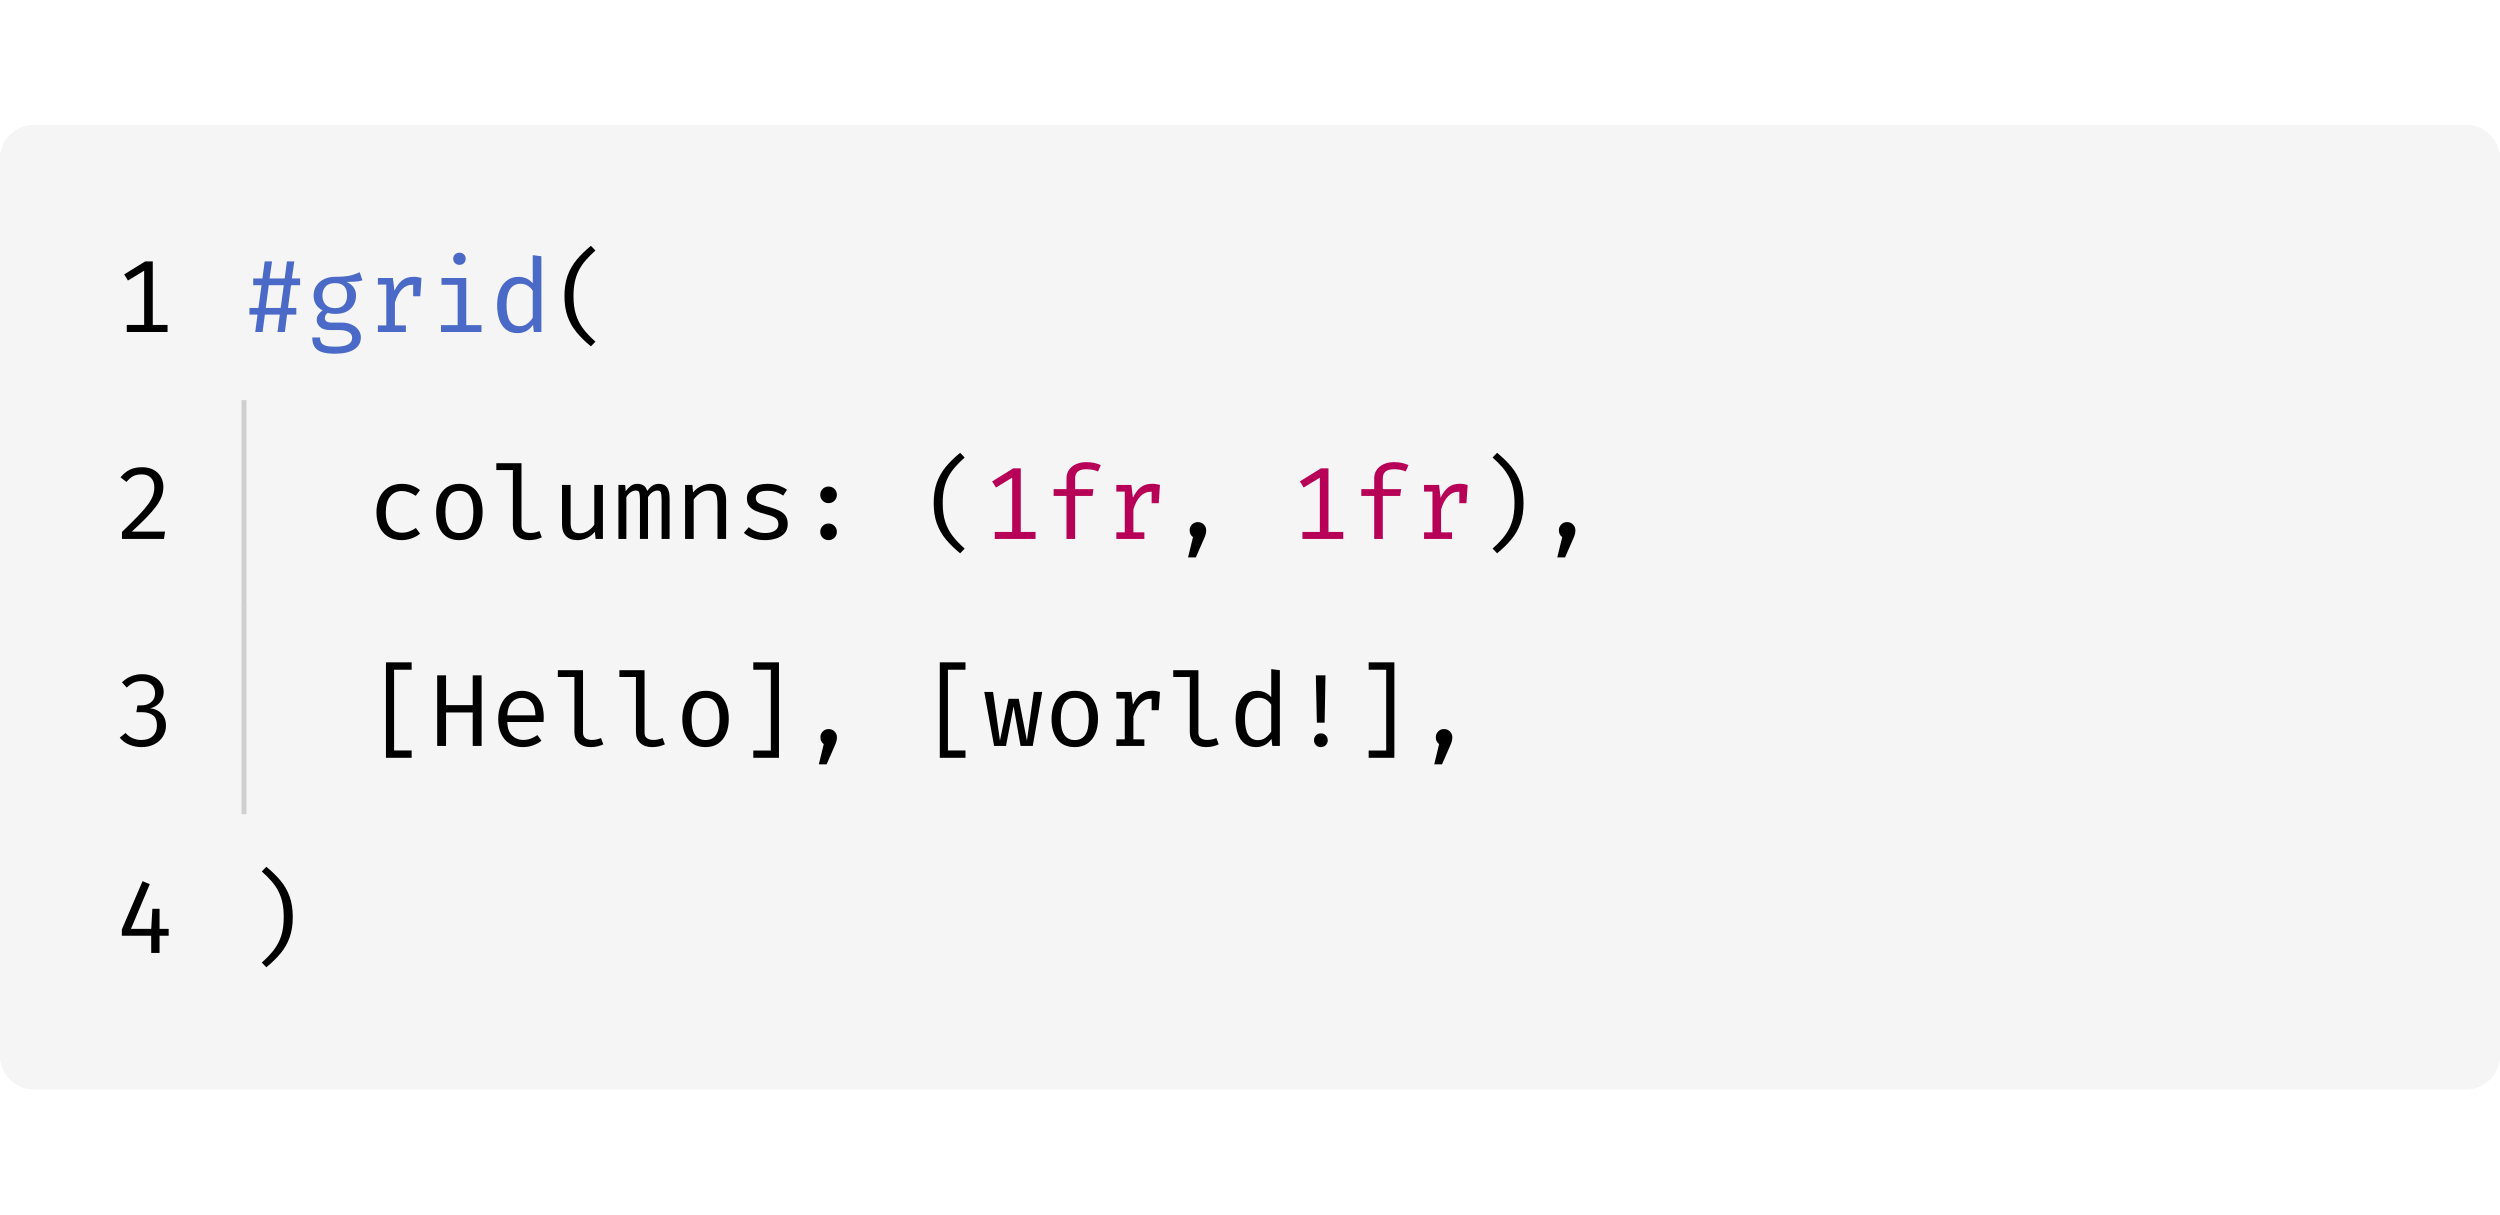
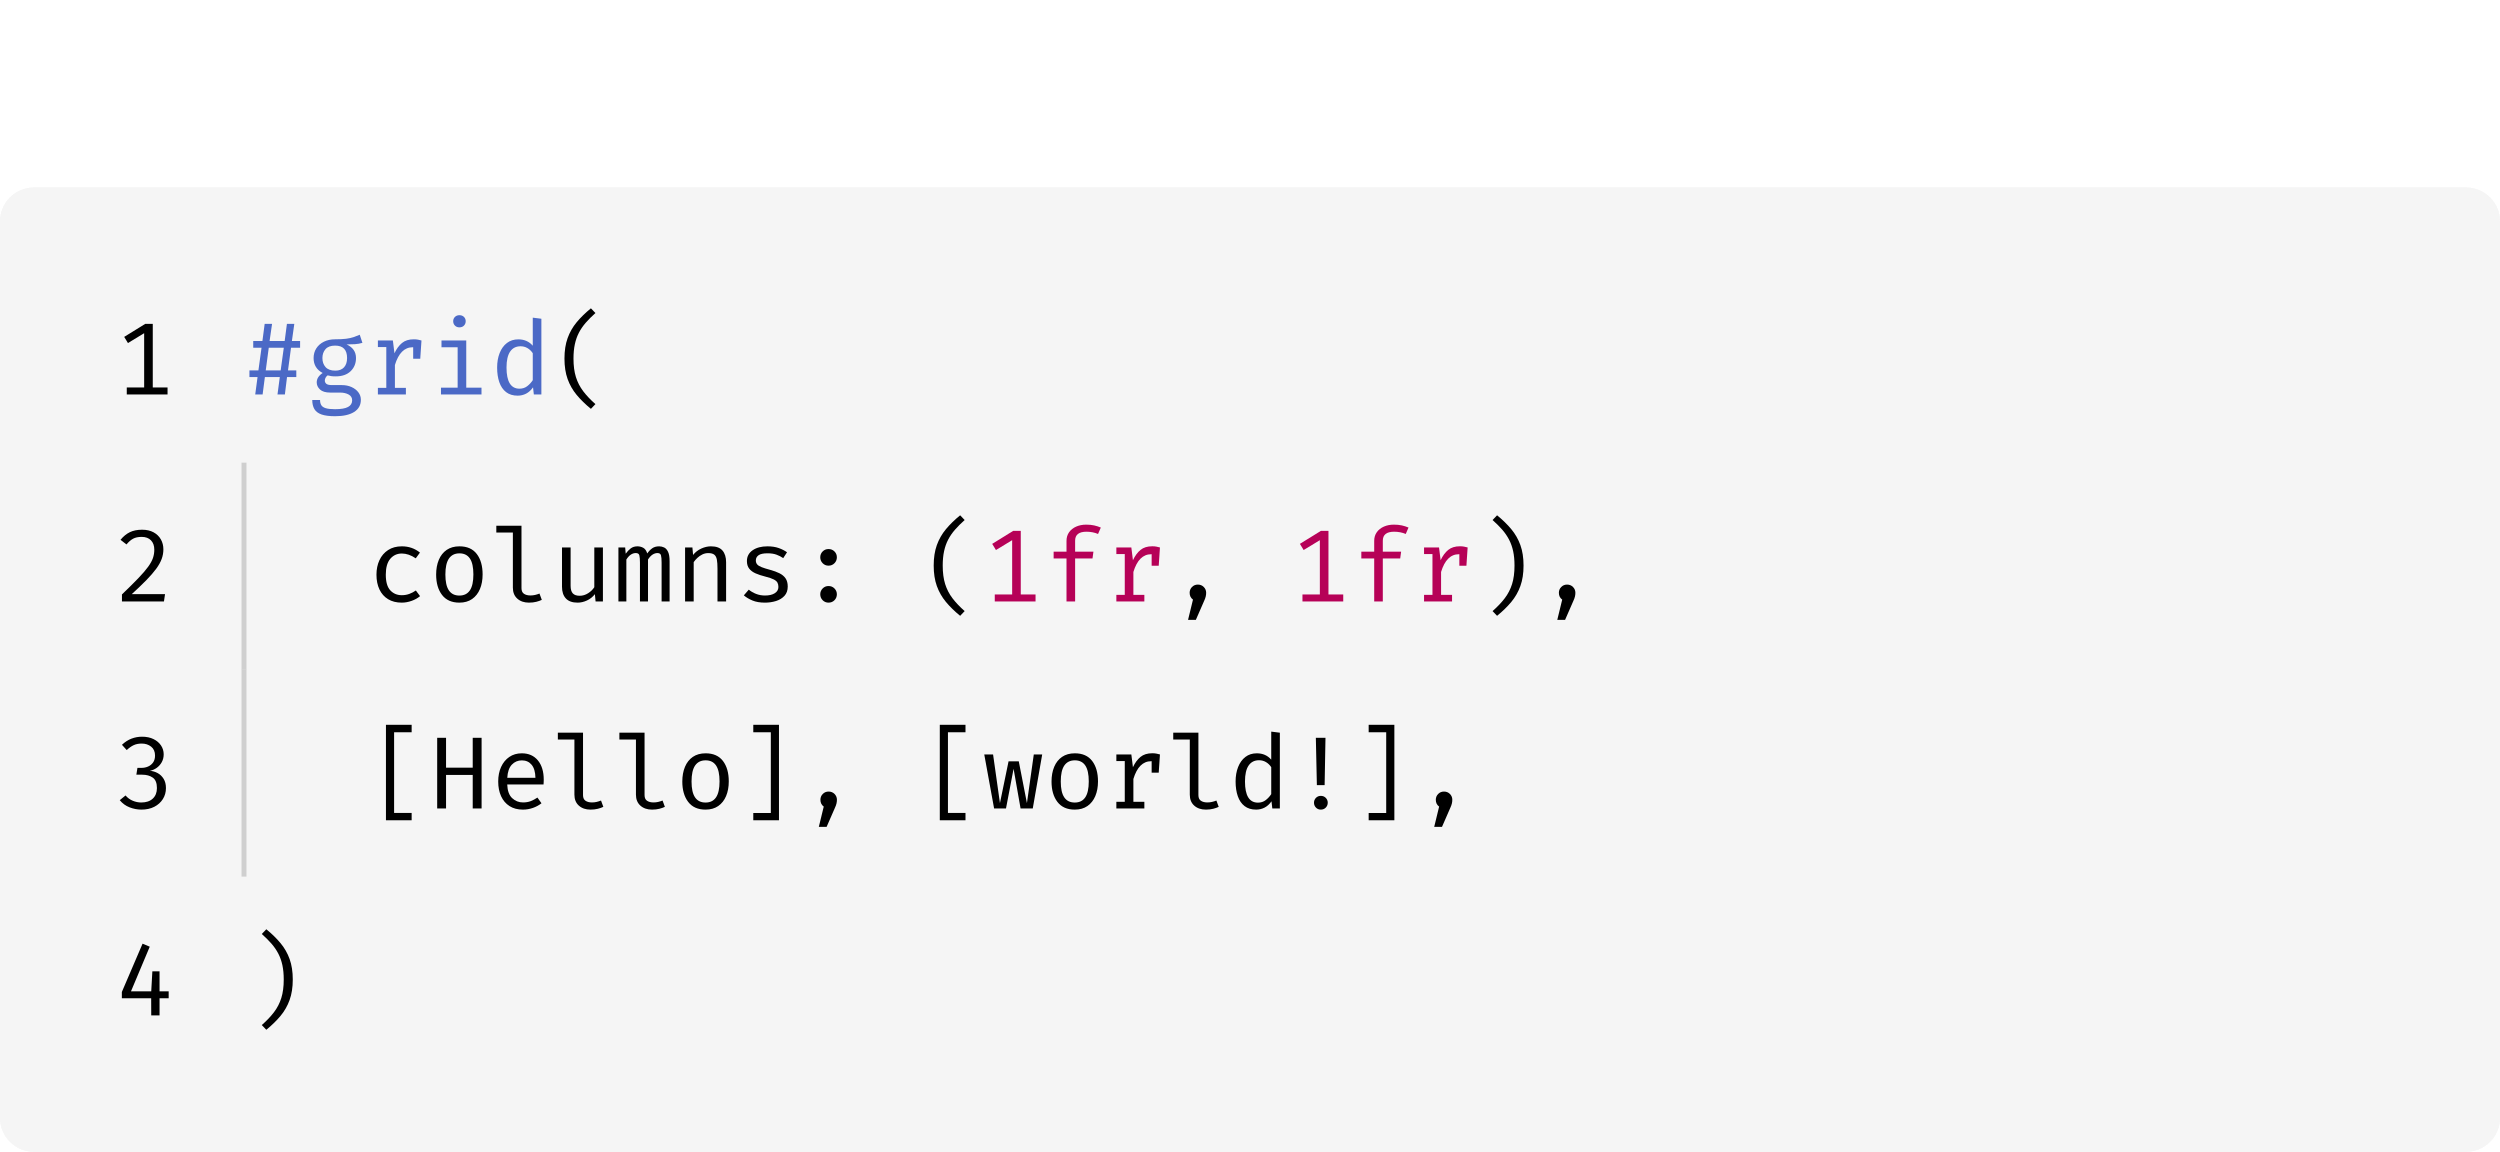
- <svg xmlns="http://www.w3.org/2000/svg" xmlns:xlink="http://www.w3.org/1999/xlink" class="typst-doc" viewBox="0 0 220 106.857" width="220pt" height="106.857pt">
+ <svg xmlns="http://www.w3.org/2000/svg" xmlns:xlink="http://www.w3.org/1999/xlink" class="typst-doc" viewBox="0 0 220 101.357" width="220pt" height="101.357pt">
  <g>
    <g transform="translate(0 0)">
      <g class="typst-group">
        <g>
-           <g transform="translate(0 11)">
+           <g transform="translate(0 16.5)">
            <path class="typst-shape" fill="#f5f5f5" fill-rule="nonzero" d="M 0 2.992 C 0 1.34 1.34 0 2.992 0 L 217.008 0 C 218.66 0 220 1.34 220 2.992 L 220 81.865 C 220 83.517 218.66 84.857 217.008 84.857 L 2.992 84.857 C 1.34 84.857 0 83.517 0 81.865 Z " />
          </g>
-           <g transform="translate(0 11)">
-             <g class="typst-group" clip-path="url(#c91AF17E81B593875188E08A74E94A56C)">
+           <g transform="translate(0 16.5)">
+             <g class="typst-group" clip-path="url(#c2FD7A5E117439046DC8A0EF84096E814)">
              <g>
                <g transform="translate(0 0)">
                  <g class="typst-group">
                    <g>
                      <g transform="translate(-0 -0)">
                        <path class="typst-shape" fill="#f5f5f5" fill-rule="nonzero" d="M 0 2.992 C 0 1.34 1.34 0 2.992 0 L 217.008 0 C 218.66 0 220 1.34 220 2.992 L 220 6 L 0 6 Z " />
                      </g>
                    </g>
                  </g>
                </g>
                <g transform="translate(0 6)">
                  <g class="typst-group">
                    <g>
                      <g transform="translate(0 0)">
                        <path class="typst-shape" fill="#f5f5f5" fill-rule="nonzero" d="M 0 0 L 0 18.214 L 18.48 18.214 L 18.48 0 Z " />
                      </g>
                      <g transform="translate(0 18.21415)">
                        <path class="typst-shape" fill="#f5f5f5" fill-rule="nonzero" d="M 0 0 L 0 18.214 L 18.48 18.214 L 18.48 0 Z " />
                      </g>
                      <g transform="translate(0 36.42831)">
                        <path class="typst-shape" fill="#f5f5f5" fill-rule="nonzero" d="M 0 0 L 0 18.214 L 18.48 18.214 L 18.48 0 Z " />
                      </g>
                      <g transform="translate(0 54.64246)">
                        <path class="typst-shape" fill="#f5f5f5" fill-rule="nonzero" d="M 0 0 L 0 18.214 L 18.48 18.214 L 18.48 0 Z " />
                      </g>
                      <g transform="translate(0 0)">
                        <g class="typst-group">
                          <g>
                            <g transform="translate(10.07262 6)">
                              <g class="typst-group">
                                <g>
                                  <g transform="translate(0 6.214154)">
                                    <g class="typst-text" transform="scale(1, -1)">
-                                       <use xlink:href="#g85554D9D885E7B5C39559E622FAC9136" x="0" fill="#000000" fill-rule="nonzero" />
+                                       <use xlink:href="#gBE08320288B143D97CE59ADE2C09ECB9" x="0" fill="#000000" fill-rule="nonzero" />
                                    </g>
                                  </g>
                                </g>
                              </g>
                            </g>
                          </g>
                        </g>
                      </g>
                      <g transform="translate(0 18.21415)">
                        <g class="typst-group">
                          <g>
                            <g transform="translate(10.07262 6)">
                              <g class="typst-group">
                                <g>
                                  <g transform="translate(0 6.214154)">
                                    <g class="typst-text" transform="scale(1, -1)">
-                                       <use xlink:href="#gDF3AAAE2A87F314100E065DC55E7A52C" x="0" fill="#000000" fill-rule="nonzero" />
+                                       <use xlink:href="#gFCAEDE70F87812F204D18D9FF16B8B12" x="0" fill="#000000" fill-rule="nonzero" />
                                    </g>
                                  </g>
                                </g>
                              </g>
                            </g>
                          </g>
                        </g>
                      </g>
                      <g transform="translate(0 36.42831)">
                        <g class="typst-group">
                          <g>
                            <g transform="translate(10.07262 6)">
                              <g class="typst-group">
                                <g>
                                  <g transform="translate(0 6.214154)">
                                    <g class="typst-text" transform="scale(1, -1)">
-                                       <use xlink:href="#gF9D9F84F4F58D2DA845A7A64C410E571" x="0" fill="#000000" fill-rule="nonzero" />
+                                       <use xlink:href="#g37231FCD263AA712A47BCDEE7E77A8F1" x="0" fill="#000000" fill-rule="nonzero" />
                                    </g>
                                  </g>
                                </g>
                              </g>
                            </g>
                          </g>
                        </g>
                      </g>
                      <g transform="translate(0 54.64246)">
                        <g class="typst-group">
                          <g>
                            <g transform="translate(10.07262 6)">
                              <g class="typst-group">
                                <g>
                                  <g transform="translate(0 6.214154)">
                                    <g class="typst-text" transform="scale(1, -1)">
-                                       <use xlink:href="#g31521F4DF0B7C4B7E341BDF386DAEEFE" x="0" fill="#000000" fill-rule="nonzero" />
+                                       <use xlink:href="#g82263C2615C209A3A5DD80AD6A8DB5DC" x="0" fill="#000000" fill-rule="nonzero" />
                                    </g>
                                  </g>
                                </g>
                              </g>
                            </g>
                          </g>
                        </g>
                      </g>
                      <g transform="translate(18.48 0)">
                        <g class="typst-group">
                          <g>
                            <g transform="translate(0 0)">
                              <path class="typst-shape" fill="#f5f5f5" fill-rule="nonzero" d="M 0 0 L 0 18.214 L 201.52 18.214 L 201.52 0 Z " />
                            </g>
                            <g transform="translate(0 18.21415)">
                              <path class="typst-shape" fill="#f5f5f5" fill-rule="nonzero" d="M 0 0 L 0 18.214 L 201.52 18.214 L 201.52 0 Z " />
                            </g>
                            <g transform="translate(0 36.42831)">
                              <path class="typst-shape" fill="#f5f5f5" fill-rule="nonzero" d="M 0 0 L 0 18.214 L 201.52 18.214 L 201.52 0 Z " />
                            </g>
                            <g transform="translate(0 54.64246)">
                              <path class="typst-shape" fill="#f5f5f5" fill-rule="nonzero" d="M 0 0 L 0 18.214 L 201.52 18.214 L 201.52 0 Z " />
                            </g>
                            <g transform="translate(0 0)">
                              <g class="typst-group">
                                <g>
                                  <g transform="translate(2.992 12.21415)">
                                    <g class="typst-text" transform="scale(1, -1)">
-                                       <use xlink:href="#gCC51153AD81945D8CE33F86744B0BE21" x="0" fill="#4b69c6" fill-rule="nonzero" />
+                                       <use xlink:href="#g4E036DB7B30F2DD6667739E3F93AD3FD" x="0" fill="#4b69c6" fill-rule="nonzero" />
                                    </g>
                                  </g>
                                  <g transform="translate(8.407385 12.21415)">
                                    <g class="typst-text" transform="scale(1, -1)">
-                                       <use xlink:href="#g7AD357B310FA852474A58044C32333E3" x="0" fill="#4b69c6" fill-rule="nonzero" />
-                                       <use xlink:href="#g3DE7D251CB60CB168242BE2EFA146EEC" x="5.415" fill="#4b69c6" fill-rule="nonzero" />
-                                       <use xlink:href="#g9EE3922430D0B8FD05409F5142152AF3" x="10.831" fill="#4b69c6" fill-rule="nonzero" />
-                                       <use xlink:href="#gC6D7028D6F6CEFC07E565F04AE1E6BEE" x="16.246" fill="#4b69c6" fill-rule="nonzero" />
+                                       <use xlink:href="#g260D0F672A5F88EDF4B653B471202F42" x="0" fill="#4b69c6" fill-rule="nonzero" />
+                                       <use xlink:href="#gEAC8094F04A49AC902C4C1ADA180814B" x="5.415" fill="#4b69c6" fill-rule="nonzero" />
+                                       <use xlink:href="#gA2EC9F5229F375DA0B74924700098C5C" x="10.831" fill="#4b69c6" fill-rule="nonzero" />
+                                       <use xlink:href="#gDDEE5320D4A67FCE624F4213D9463944" x="16.246" fill="#4b69c6" fill-rule="nonzero" />
                                    </g>
                                  </g>
                                  <g transform="translate(30.06892 12.21415)">
                                    <g class="typst-text" transform="scale(1, -1)">
-                                       <use xlink:href="#gF9E9B9AC94DE38A0CCFD07941D0D377C" x="0" fill="#000000" fill-rule="nonzero" />
+                                       <use xlink:href="#g6BB32B1E1B5E1EEC807DF7C3C31977EA" x="0" fill="#000000" fill-rule="nonzero" />
                                    </g>
                                  </g>
                                </g>
                              </g>
                            </g>
                            <g transform="translate(0 18.21415)">
                              <g class="typst-group">
                                <g>
                                  <g transform="translate(2.992 6)">
                                    <g class="typst-group">
                                      <g>
                                        <g transform="translate(0 -6)">
                                          <path class="typst-shape" fill="none" stroke="#aaaaaa80" stroke-width="0.44" stroke-linecap="butt" stroke-linejoin="miter" stroke-miterlimit="4" d="M 0 0 L 0 18.214 " />
                                        </g>
                                        <g transform="translate(0 6.214154)">
                                          <g class="typst-text" transform="scale(1, -1)" />
                                        </g>
                                      </g>
                                    </g>
                                  </g>
                                  <g transform="translate(8.407385 12.21415)">
                                    <g class="typst-text" transform="scale(1, -1)" />
                                  </g>
                                  <g transform="translate(2.992 6)">
                                    <g class="typst-group">
                                      <g>
                                        <g transform="translate(0 6.214154)">
                                          <g class="typst-text" transform="scale(1, -1)" />
                                        </g>
                                        <g transform="translate(10.83077 6.214154)">
                                          <g class="typst-text" transform="scale(1, -1)">
-                                             <use xlink:href="#g2787F74FD399A098041928F858E743ED" x="0" fill="#000000" fill-rule="nonzero" />
-                                             <use xlink:href="#g8D2C63DF84297D9B5A1DA8DB59137EE7" x="5.415" fill="#000000" fill-rule="nonzero" />
-                                             <use xlink:href="#g692254980FC93A9D93C696C93FB5D682" x="10.831" fill="#000000" fill-rule="nonzero" />
-                                             <use xlink:href="#g189B3479BA4A4A935C42BDCE570BF080" x="16.246" fill="#000000" fill-rule="nonzero" />
-                                             <use xlink:href="#gD3C7C51DC3812411D7C9AEDCCA3AE37D" x="21.662" fill="#000000" fill-rule="nonzero" />
-                                             <use xlink:href="#g45EE6D8FE4AD0AA13669CEFD3806F4A7" x="27.077" fill="#000000" fill-rule="nonzero" />
-                                             <use xlink:href="#g445FD5EB4EB3F5E7FA3A229001C77469" x="32.492" fill="#000000" fill-rule="nonzero" />
+                                             <use xlink:href="#g1C0CEB015E578912BBA095451836430" x="0" fill="#000000" fill-rule="nonzero" />
+                                             <use xlink:href="#gC5932A6DF83311042E2EE1326C3FB1B" x="5.415" fill="#000000" fill-rule="nonzero" />
+                                             <use xlink:href="#g3379CD653B00854DFBBEFB112EBE318F" x="10.831" fill="#000000" fill-rule="nonzero" />
+                                             <use xlink:href="#g649E0519AE0D108339E22202F03E6FD8" x="16.246" fill="#000000" fill-rule="nonzero" />
+                                             <use xlink:href="#gBC4979C12C099F59F989E88A5693C9E4" x="21.662" fill="#000000" fill-rule="nonzero" />
+                                             <use xlink:href="#gCFD3575C94D74AAE502AFEE9202EFB6D" x="27.077" fill="#000000" fill-rule="nonzero" />
+                                             <use xlink:href="#gCBEE9BDB4369619CC49662F88C7AB6EE" x="32.492" fill="#000000" fill-rule="nonzero" />
                                          </g>
                                        </g>
                                        <g transform="translate(48.73846 6.214154)">
                                          <g class="typst-text" transform="scale(1, -1)">
-                                             <use xlink:href="#g3CE4118AB6D39D47474B2B9FFC67B607" x="0" fill="#000000" fill-rule="nonzero" />
+                                             <use xlink:href="#g47A3B23ACCC973462996701AFBA1BAD4" x="0" fill="#000000" fill-rule="nonzero" />
                                          </g>
                                        </g>
                                        <g transform="translate(54.15385 6.214154)">
                                          <g class="typst-text" transform="scale(1, -1)" />
                                        </g>
                                        <g transform="translate(59.56923 6.214154)">
                                          <g class="typst-text" transform="scale(1, -1)">
-                                             <use xlink:href="#gF9E9B9AC94DE38A0CCFD07941D0D377C" x="0" fill="#000000" fill-rule="nonzero" />
+                                             <use xlink:href="#g6BB32B1E1B5E1EEC807DF7C3C31977EA" x="0" fill="#000000" fill-rule="nonzero" />
                                          </g>
                                        </g>
                                        <g transform="translate(64.98462 6.214154)">
                                          <g class="typst-text" transform="scale(1, -1)">
-                                             <use xlink:href="#g85554D9D885E7B5C39559E622FAC9136" x="0" fill="#b60157" fill-rule="nonzero" />
-                                             <use xlink:href="#g54D67B5C1FD69AA8A98705BD87A4D163" x="5.415" fill="#b60157" fill-rule="nonzero" />
-                                             <use xlink:href="#g3DE7D251CB60CB168242BE2EFA146EEC" x="10.831" fill="#b60157" fill-rule="nonzero" />
+                                             <use xlink:href="#gBE08320288B143D97CE59ADE2C09ECB9" x="0" fill="#b60157" fill-rule="nonzero" />
+                                             <use xlink:href="#g9B1F08A96B1C0153BB31542A2412C850" x="5.415" fill="#b60157" fill-rule="nonzero" />
+                                             <use xlink:href="#gEAC8094F04A49AC902C4C1ADA180814B" x="10.831" fill="#b60157" fill-rule="nonzero" />
                                          </g>
                                        </g>
                                        <g transform="translate(81.23077 6.214154)">
                                          <g class="typst-text" transform="scale(1, -1)">
-                                             <use xlink:href="#gE5BD8B06DFCA221A7CC0D35651800BBC" x="0" fill="#000000" fill-rule="nonzero" />
+                                             <use xlink:href="#g4174E0B62E0871245081C53ED95C9E" x="0" fill="#000000" fill-rule="nonzero" />
                                          </g>
                                        </g>
                                        <g transform="translate(86.64615 6.214154)">
                                          <g class="typst-text" transform="scale(1, -1)" />
                                        </g>
                                        <g transform="translate(92.06154 6.214154)">
                                          <g class="typst-text" transform="scale(1, -1)">
-                                             <use xlink:href="#g85554D9D885E7B5C39559E622FAC9136" x="0" fill="#b60157" fill-rule="nonzero" />
-                                             <use xlink:href="#g54D67B5C1FD69AA8A98705BD87A4D163" x="5.415" fill="#b60157" fill-rule="nonzero" />
-                                             <use xlink:href="#g3DE7D251CB60CB168242BE2EFA146EEC" x="10.831" fill="#b60157" fill-rule="nonzero" />
+                                             <use xlink:href="#gBE08320288B143D97CE59ADE2C09ECB9" x="0" fill="#b60157" fill-rule="nonzero" />
+                                             <use xlink:href="#g9B1F08A96B1C0153BB31542A2412C850" x="5.415" fill="#b60157" fill-rule="nonzero" />
+                                             <use xlink:href="#gEAC8094F04A49AC902C4C1ADA180814B" x="10.831" fill="#b60157" fill-rule="nonzero" />
                                          </g>
                                        </g>
                                        <g transform="translate(108.3077 6.214154)">
                                          <g class="typst-text" transform="scale(1, -1)">
-                                             <use xlink:href="#gBEA309D69F11A592818D369212D3FD50" x="0" fill="#000000" fill-rule="nonzero" />
+                                             <use xlink:href="#g6ED8A21549E9300CF04354DB0BAD47C4" x="0" fill="#000000" fill-rule="nonzero" />
                                          </g>
                                        </g>
                                        <g transform="translate(113.7231 6.214154)">
                                          <g class="typst-text" transform="scale(1, -1)">
-                                             <use xlink:href="#gE5BD8B06DFCA221A7CC0D35651800BBC" x="0" fill="#000000" fill-rule="nonzero" />
+                                             <use xlink:href="#g4174E0B62E0871245081C53ED95C9E" x="0" fill="#000000" fill-rule="nonzero" />
                                          </g>
                                        </g>
                                      </g>
                                    </g>
                                  </g>
                                </g>
                              </g>
                            </g>
                            <g transform="translate(0 36.42831)">
                              <g class="typst-group">
                                <g>
                                  <g transform="translate(2.992 6)">
                                    <g class="typst-group">
                                      <g>
                                        <g transform="translate(0 -6)">
                                          <path class="typst-shape" fill="none" stroke="#aaaaaa80" stroke-width="0.44" stroke-linecap="butt" stroke-linejoin="miter" stroke-miterlimit="4" d="M 0 0 L 0 18.214 " />
                                        </g>
                                        <g transform="translate(0 6.214154)">
                                          <g class="typst-text" transform="scale(1, -1)" />
                                        </g>
                                      </g>
                                    </g>
                                  </g>
                                  <g transform="translate(8.407385 12.21415)">
                                    <g class="typst-text" transform="scale(1, -1)" />
                                  </g>
                                  <g transform="translate(2.992 6)">
                                    <g class="typst-group">
                                      <g>
                                        <g transform="translate(0 6.214154)">
                                          <g class="typst-text" transform="scale(1, -1)" />
                                        </g>
                                        <g transform="translate(10.83077 6.214154)">
                                          <g class="typst-text" transform="scale(1, -1)">
-                                             <use xlink:href="#g3E1B1475476A358FD1A285A2D4D462F7" x="0" fill="#000000" fill-rule="nonzero" />
+                                             <use xlink:href="#g7D13CB7226938D8579B5715B9FF968F" x="0" fill="#000000" fill-rule="nonzero" />
                                          </g>
                                        </g>
                                        <g transform="translate(16.24615 6.214154)">
                                          <g class="typst-text" transform="scale(1, -1)">
-                                             <use xlink:href="#gF9585C1DC65EF0DE087B121992689E49" x="0" fill="#000000" fill-rule="nonzero" />
-                                             <use xlink:href="#gA1841B88CAF9E91FC9DDF039D0389D72" x="5.415" fill="#000000" fill-rule="nonzero" />
-                                             <use xlink:href="#g692254980FC93A9D93C696C93FB5D682" x="10.831" fill="#000000" fill-rule="nonzero" />
-                                             <use xlink:href="#g692254980FC93A9D93C696C93FB5D682" x="16.246" fill="#000000" fill-rule="nonzero" />
-                                             <use xlink:href="#g8D2C63DF84297D9B5A1DA8DB59137EE7" x="21.662" fill="#000000" fill-rule="nonzero" />
+                                             <use xlink:href="#g3957031B31984C0D9C00A6945504A8D6" x="0" fill="#000000" fill-rule="nonzero" />
+                                             <use xlink:href="#gF9E2E4AF26423A56AF90C077442CC67" x="5.415" fill="#000000" fill-rule="nonzero" />
+                                             <use xlink:href="#g3379CD653B00854DFBBEFB112EBE318F" x="10.831" fill="#000000" fill-rule="nonzero" />
+                                             <use xlink:href="#g3379CD653B00854DFBBEFB112EBE318F" x="16.246" fill="#000000" fill-rule="nonzero" />
+                                             <use xlink:href="#gC5932A6DF83311042E2EE1326C3FB1B" x="21.662" fill="#000000" fill-rule="nonzero" />
                                          </g>
                                        </g>
                                        <g transform="translate(43.32308 6.214154)">
                                          <g class="typst-text" transform="scale(1, -1)">
-                                             <use xlink:href="#g4C50AA7E4178005715A2DE9EEE382D1A" x="0" fill="#000000" fill-rule="nonzero" />
+                                             <use xlink:href="#g6191D8C7C9CE8910D36D24E0408B2419" x="0" fill="#000000" fill-rule="nonzero" />
                                          </g>
                                        </g>
                                        <g transform="translate(48.73846 6.214154)">
                                          <g class="typst-text" transform="scale(1, -1)">
-                                             <use xlink:href="#gE5BD8B06DFCA221A7CC0D35651800BBC" x="0" fill="#000000" fill-rule="nonzero" />
+                                             <use xlink:href="#g4174E0B62E0871245081C53ED95C9E" x="0" fill="#000000" fill-rule="nonzero" />
                                          </g>
                                        </g>
                                        <g transform="translate(54.15385 6.214154)">
                                          <g class="typst-text" transform="scale(1, -1)" />
                                        </g>
                                        <g transform="translate(59.56923 6.214154)">
                                          <g class="typst-text" transform="scale(1, -1)">
-                                             <use xlink:href="#g3E1B1475476A358FD1A285A2D4D462F7" x="0" fill="#000000" fill-rule="nonzero" />
+                                             <use xlink:href="#g7D13CB7226938D8579B5715B9FF968F" x="0" fill="#000000" fill-rule="nonzero" />
                                          </g>
                                        </g>
                                        <g transform="translate(64.98462 6.214154)">
                                          <g class="typst-text" transform="scale(1, -1)">
-                                             <use xlink:href="#g94EEFC2679B6595B622DBBE43594258A" x="0" fill="#000000" fill-rule="nonzero" />
-                                             <use xlink:href="#g8D2C63DF84297D9B5A1DA8DB59137EE7" x="5.415" fill="#000000" fill-rule="nonzero" />
-                                             <use xlink:href="#g3DE7D251CB60CB168242BE2EFA146EEC" x="10.831" fill="#000000" fill-rule="nonzero" />
-                                             <use xlink:href="#g692254980FC93A9D93C696C93FB5D682" x="16.246" fill="#000000" fill-rule="nonzero" />
-                                             <use xlink:href="#gC6D7028D6F6CEFC07E565F04AE1E6BEE" x="21.662" fill="#000000" fill-rule="nonzero" />
-                                             <use xlink:href="#g7CD76E94090CF7CAFFE8C096AB35E0FB" x="27.077" fill="#000000" fill-rule="nonzero" />
+                                             <use xlink:href="#gFD4CA036167189B46FEAB35D9BC2ECC9" x="0" fill="#000000" fill-rule="nonzero" />
+                                             <use xlink:href="#gC5932A6DF83311042E2EE1326C3FB1B" x="5.415" fill="#000000" fill-rule="nonzero" />
+                                             <use xlink:href="#gEAC8094F04A49AC902C4C1ADA180814B" x="10.831" fill="#000000" fill-rule="nonzero" />
+                                             <use xlink:href="#g3379CD653B00854DFBBEFB112EBE318F" x="16.246" fill="#000000" fill-rule="nonzero" />
+                                             <use xlink:href="#gDDEE5320D4A67FCE624F4213D9463944" x="21.662" fill="#000000" fill-rule="nonzero" />
+                                             <use xlink:href="#gB9CB27E158874039505DE6C4E577E313" x="27.077" fill="#000000" fill-rule="nonzero" />
                                          </g>
                                        </g>
                                        <g transform="translate(97.47692 6.214154)">
                                          <g class="typst-text" transform="scale(1, -1)">
-                                             <use xlink:href="#g4C50AA7E4178005715A2DE9EEE382D1A" x="0" fill="#000000" fill-rule="nonzero" />
+                                             <use xlink:href="#g6191D8C7C9CE8910D36D24E0408B2419" x="0" fill="#000000" fill-rule="nonzero" />
                                          </g>
                                        </g>
                                        <g transform="translate(102.8923 6.214154)">
                                          <g class="typst-text" transform="scale(1, -1)">
-                                             <use xlink:href="#gE5BD8B06DFCA221A7CC0D35651800BBC" x="0" fill="#000000" fill-rule="nonzero" />
+                                             <use xlink:href="#g4174E0B62E0871245081C53ED95C9E" x="0" fill="#000000" fill-rule="nonzero" />
                                          </g>
                                        </g>
                                      </g>
                                    </g>
                                  </g>
                                </g>
                              </g>
                            </g>
                            <g transform="translate(0 54.64246)">
                              <g class="typst-group">
                                <g>
                                  <g transform="translate(2.992 12.21415)">
                                    <g class="typst-text" transform="scale(1, -1)">
-                                       <use xlink:href="#gBEA309D69F11A592818D369212D3FD50" x="0" fill="#000000" fill-rule="nonzero" />
+                                       <use xlink:href="#g6ED8A21549E9300CF04354DB0BAD47C4" x="0" fill="#000000" fill-rule="nonzero" />
                                    </g>
                                  </g>
                                </g>
                              </g>
                            </g>
                          </g>
                        </g>
                      </g>
                    </g>
                  </g>
                </g>
                <g transform="translate(0 78.85662)">
                  <g class="typst-group">
                    <g>
                      <g transform="translate(-0 -0)">
                        <path class="typst-shape" fill="#f5f5f5" fill-rule="nonzero" d="M 0 0 L 220 0 L 220 3.008 C 220 4.66 218.66 6 217.008 6 L 2.992 6 C 1.34 6 0 4.66 0 3.008 Z " />
                      </g>
                    </g>
                  </g>
                </g>
              </g>
            </g>
          </g>
        </g>
      </g>
    </g>
  </g>
  <defs id="glyph">
-     <symbol id="g85554D9D885E7B5C39559E622FAC9136" overflow="visible">
+     <symbol id="gBE08320288B143D97CE59ADE2C09ECB9" overflow="visible">
      <path d="M 4.671 0.618 L 4.671 0 L 1.083 0 L 1.083 0.618 L 2.613 0.618 L 2.613 5.393 L 1.187 4.526 L 0.857 5.068 L 2.708 6.214 L 3.371 6.214 L 3.371 0.618 L 4.671 0.618 Z " />
    </symbol>
-     <symbol id="gDF3AAAE2A87F314100E065DC55E7A52C" overflow="visible">
+     <symbol id="gFCAEDE70F87812F204D18D9FF16B8B12" overflow="visible">
      <path d="M 2.432 6.313 Q 3.019 6.313 3.439 6.086 Q 3.858 5.858 4.082 5.465 Q 4.305 5.072 4.305 4.581 Q 4.305 4.152 4.156 3.743 Q 4.007 3.335 3.68 2.886 Q 3.353 2.437 2.821 1.891 Q 2.288 1.345 1.521 0.645 L 4.45 0.645 L 4.355 0 L 0.659 0 L 0.659 0.618 Q 1.539 1.462 2.096 2.044 Q 2.654 2.626 2.96 3.048 Q 3.267 3.47 3.387 3.822 Q 3.506 4.174 3.506 4.553 Q 3.506 5.077 3.213 5.379 Q 2.92 5.682 2.396 5.682 Q 1.936 5.682 1.643 5.524 Q 1.349 5.366 1.056 5.018 L 0.533 5.424 Q 0.903 5.876 1.352 6.095 Q 1.801 6.313 2.432 6.313 Z " />
    </symbol>
-     <symbol id="gF9D9F84F4F58D2DA845A7A64C410E571" overflow="visible">
+     <symbol id="g37231FCD263AA712A47BCDEE7E77A8F1" overflow="visible">
      <path d="M 2.423 6.313 Q 3.01 6.313 3.439 6.101 Q 3.867 5.889 4.1 5.537 Q 4.332 5.185 4.332 4.761 Q 4.332 4.382 4.165 4.077 Q 3.998 3.773 3.723 3.574 Q 3.448 3.376 3.118 3.312 Q 3.484 3.285 3.807 3.107 Q 4.129 2.929 4.33 2.599 Q 4.531 2.27 4.531 1.792 Q 4.531 1.255 4.26 0.824 Q 3.989 0.393 3.504 0.144 Q 3.019 -0.104 2.374 -0.104 Q 1.85 -0.104 1.336 0.095 Q 0.821 0.293 0.465 0.727 L 0.975 1.142 Q 1.241 0.83 1.609 0.677 Q 1.977 0.523 2.356 0.523 Q 3.006 0.523 3.371 0.864 Q 3.737 1.205 3.737 1.792 Q 3.737 2.455 3.369 2.712 Q 3.001 2.969 2.45 2.969 L 1.927 2.969 L 2.022 3.57 L 2.387 3.57 Q 2.69 3.57 2.958 3.687 Q 3.227 3.804 3.398 4.043 Q 3.57 4.283 3.57 4.653 Q 3.57 5.167 3.227 5.438 Q 2.884 5.709 2.396 5.709 Q 1.99 5.709 1.688 5.567 Q 1.385 5.424 1.079 5.136 L 0.659 5.6 Q 1.056 5.975 1.503 6.144 Q 1.95 6.313 2.423 6.313 Z " />
    </symbol>
-     <symbol id="g31521F4DF0B7C4B7E341BDF386DAEEFE" overflow="visible">
+     <symbol id="g82263C2615C209A3A5DD80AD6A8DB5DC" overflow="visible">
      <path d="M 3.967 3.881 L 3.967 2.117 L 4.77 2.117 L 4.77 1.512 L 3.967 1.512 L 3.967 0 L 3.236 0 L 3.231 1.512 L 0.65 1.512 L 0.65 2.062 L 2.473 6.313 L 3.105 6.047 L 1.453 2.117 L 3.236 2.117 L 3.335 3.881 L 3.967 3.881 Z " />
    </symbol>
-     <symbol id="gCC51153AD81945D8CE33F86744B0BE21" overflow="visible">
+     <symbol id="g4E036DB7B30F2DD6667739E3F93AD3FD" overflow="visible">
      <path d="M 4.138 4.116 L 3.872 2.117 L 4.603 2.117 L 4.603 1.53 L 3.786 1.53 L 3.597 0 L 2.947 0 L 3.15 1.53 L 1.837 1.53 L 1.638 0 L 0.988 0 L 1.191 1.53 L 0.478 1.53 L 0.478 2.117 L 1.268 2.117 L 1.543 4.116 L 0.812 4.116 L 0.812 4.707 L 1.62 4.707 L 1.819 6.214 L 2.469 6.214 L 2.252 4.707 L 3.579 4.707 L 3.777 6.214 L 4.427 6.214 L 4.215 4.707 L 4.937 4.707 L 4.937 4.116 L 4.138 4.116 Z M 1.913 2.117 L 3.227 2.117 L 3.502 4.116 L 2.18 4.116 L 1.913 2.117 Z " />
    </symbol>
-     <symbol id="g7AD357B310FA852474A58044C32333E3" overflow="visible">
+     <symbol id="g260D0F672A5F88EDF4B653B471202F42" overflow="visible">
      <path d="M 4.77 5.257 L 5.005 4.544 Q 4.698 4.45 4.357 4.427 Q 4.016 4.405 3.615 4.405 Q 4.441 4.025 4.441 3.209 Q 4.441 2.505 3.969 2.049 Q 3.497 1.593 2.654 1.593 Q 2.414 1.593 2.254 1.616 Q 2.094 1.638 1.945 1.683 Q 1.837 1.607 1.767 1.482 Q 1.697 1.358 1.697 1.223 Q 1.697 1.051 1.832 0.939 Q 1.968 0.826 2.333 0.826 L 3.191 0.826 Q 3.669 0.826 4.048 0.654 Q 4.427 0.483 4.648 0.192 Q 4.869 -0.099 4.869 -0.465 Q 4.869 -1.164 4.276 -1.539 Q 3.682 -1.913 2.599 -1.913 Q 1.841 -1.913 1.403 -1.758 Q 0.966 -1.602 0.778 -1.284 Q 0.591 -0.966 0.591 -0.483 L 1.277 -0.483 Q 1.277 -0.758 1.385 -0.939 Q 1.494 -1.119 1.778 -1.207 Q 2.062 -1.295 2.595 -1.295 Q 3.38 -1.295 3.741 -1.099 Q 4.102 -0.903 4.102 -0.514 Q 4.102 -0.176 3.795 -0.005 Q 3.488 0.167 3.028 0.167 L 2.18 0.167 Q 1.561 0.167 1.273 0.438 Q 0.984 0.709 0.984 1.061 Q 0.984 1.548 1.507 1.891 Q 0.709 2.315 0.709 3.204 Q 0.709 3.687 0.948 4.059 Q 1.187 4.432 1.616 4.644 Q 2.044 4.856 2.604 4.856 Q 3.204 4.856 3.579 4.905 Q 3.953 4.955 4.222 5.045 Q 4.49 5.136 4.77 5.257 Z M 2.604 4.301 Q 2.031 4.301 1.758 3.989 Q 1.485 3.678 1.485 3.204 Q 1.485 2.721 1.762 2.41 Q 2.04 2.098 2.622 2.098 Q 3.123 2.098 3.389 2.392 Q 3.655 2.685 3.655 3.209 Q 3.655 4.301 2.604 4.301 Z " />
    </symbol>
-     <symbol id="g3DE7D251CB60CB168242BE2EFA146EEC" overflow="visible">
+     <symbol id="gEAC8094F04A49AC902C4C1ADA180814B" overflow="visible">
      <path d="M 0.952 0 L 0.952 0.582 L 1.692 0.582 L 1.692 4.17 L 0.952 4.17 L 0.952 4.752 L 2.27 4.752 L 2.41 3.628 Q 2.685 4.215 3.078 4.535 Q 3.47 4.856 4.116 4.856 Q 4.314 4.856 4.47 4.826 Q 4.626 4.797 4.788 4.752 L 4.68 3.145 L 4.057 3.145 L 4.057 4.156 Q 4.039 4.156 4.016 4.156 Q 2.924 4.156 2.45 2.595 L 2.45 0.582 L 3.416 0.582 L 3.416 0 L 0.952 0 Z " />
    </symbol>
-     <symbol id="g9EE3922430D0B8FD05409F5142152AF3" overflow="visible">
+     <symbol id="gA2EC9F5229F375DA0B74924700098C5C" overflow="visible">
      <path d="M 2.708 6.977 Q 2.96 6.977 3.112 6.823 Q 3.263 6.67 3.263 6.449 Q 3.263 6.219 3.112 6.063 Q 2.96 5.907 2.708 5.907 Q 2.469 5.907 2.315 6.063 Q 2.162 6.219 2.162 6.449 Q 2.162 6.67 2.315 6.823 Q 2.469 6.977 2.708 6.977 Z M 3.312 4.752 L 3.312 0.6 L 4.653 0.6 L 4.653 0 L 1.088 0 L 1.088 0.6 L 2.554 0.6 L 2.554 4.152 L 1.133 4.152 L 1.133 4.752 L 3.312 4.752 Z " />
    </symbol>
-     <symbol id="gC6D7028D6F6CEFC07E565F04AE1E6BEE" overflow="visible">
+     <symbol id="gDDEE5320D4A67FCE624F4213D9463944" overflow="visible">
      <path d="M 3.75 6.76 L 4.508 6.665 L 4.508 0 L 3.845 0 L 3.773 0.627 Q 3.506 0.248 3.161 0.072 Q 2.816 -0.104 2.423 -0.104 Q 1.805 -0.104 1.403 0.208 Q 1.002 0.519 0.808 1.076 Q 0.614 1.634 0.614 2.369 Q 0.614 3.082 0.835 3.644 Q 1.056 4.206 1.473 4.529 Q 1.891 4.851 2.478 4.851 Q 3.267 4.851 3.75 4.292 L 3.75 6.76 Z M 2.676 4.242 Q 2.08 4.242 1.76 3.777 Q 1.44 3.312 1.44 2.369 Q 1.44 0.51 2.581 0.51 Q 2.983 0.51 3.272 0.738 Q 3.561 0.966 3.75 1.259 L 3.75 3.633 Q 3.556 3.922 3.281 4.082 Q 3.006 4.242 2.676 4.242 Z " />
    </symbol>
-     <symbol id="gF9E9B9AC94DE38A0CCFD07941D0D377C" overflow="visible">
+     <symbol id="g6BB32B1E1B5E1EEC807DF7C3C31977EA" overflow="visible">
      <path d="M 1.918 3.159 Q 1.918 2.216 2.132 1.532 Q 2.347 0.848 2.775 0.284 Q 3.204 -0.28 3.849 -0.848 L 3.452 -1.264 Q 2.721 -0.668 2.2 -0.041 Q 1.679 0.587 1.401 1.358 Q 1.124 2.13 1.124 3.159 Q 1.124 4.188 1.401 4.96 Q 1.679 5.731 2.2 6.359 Q 2.721 6.986 3.452 7.582 L 3.849 7.166 Q 3.362 6.733 2.999 6.316 Q 2.635 5.898 2.396 5.438 Q 2.157 4.978 2.038 4.423 Q 1.918 3.867 1.918 3.159 Z " />
    </symbol>
-     <symbol id="g2787F74FD399A098041928F858E743ED" overflow="visible">
+     <symbol id="g1C0CEB015E578912BBA095451836430" overflow="visible">
      <path d="M 3.055 0.551 Q 3.412 0.551 3.721 0.666 Q 4.03 0.781 4.292 0.966 L 4.662 0.469 Q 4.35 0.203 3.913 0.05 Q 3.475 -0.104 3.055 -0.104 Q 2.347 -0.104 1.848 0.201 Q 1.349 0.505 1.088 1.058 Q 0.826 1.611 0.826 2.356 Q 0.826 3.069 1.088 3.633 Q 1.349 4.197 1.85 4.524 Q 2.351 4.851 3.064 4.851 Q 3.971 4.851 4.653 4.301 L 4.283 3.795 Q 3.664 4.219 3.055 4.219 Q 2.441 4.219 2.044 3.757 Q 1.647 3.294 1.647 2.356 Q 1.647 1.403 2.044 0.977 Q 2.441 0.551 3.055 0.551 Z " />
    </symbol>
-     <symbol id="g8D2C63DF84297D9B5A1DA8DB59137EE7" overflow="visible">
+     <symbol id="gC5932A6DF83311042E2EE1326C3FB1B" overflow="visible">
      <path d="M 2.717 4.851 Q 3.723 4.851 4.238 4.179 Q 4.752 3.506 4.752 2.378 Q 4.752 1.652 4.517 1.092 Q 4.283 0.533 3.827 0.214 Q 3.371 -0.104 2.708 -0.104 Q 1.701 -0.104 1.182 0.573 Q 0.663 1.25 0.663 2.369 Q 0.663 3.1 0.898 3.662 Q 1.133 4.224 1.591 4.538 Q 2.049 4.851 2.717 4.851 Z M 2.717 4.233 Q 2.103 4.233 1.789 3.777 Q 1.476 3.321 1.476 2.369 Q 1.476 1.426 1.785 0.973 Q 2.094 0.519 2.708 0.519 Q 3.321 0.519 3.631 0.975 Q 3.94 1.431 3.94 2.378 Q 3.94 3.326 3.633 3.779 Q 3.326 4.233 2.717 4.233 Z " />
    </symbol>
-     <symbol id="g692254980FC93A9D93C696C93FB5D682" overflow="visible">
+     <symbol id="g3379CD653B00854DFBBEFB112EBE318F" overflow="visible">
      <path d="M 2.757 6.665 L 2.757 1.173 Q 2.757 0.821 2.976 0.675 Q 3.195 0.528 3.543 0.528 Q 3.755 0.528 3.951 0.573 Q 4.147 0.618 4.341 0.695 L 4.544 0.14 Q 4.35 0.045 4.064 -0.029 Q 3.777 -0.104 3.416 -0.104 Q 2.784 -0.104 2.392 0.246 Q 1.999 0.596 1.999 1.214 L 1.999 6.065 L 0.542 6.065 L 0.542 6.665 L 2.757 6.665 Z " />
    </symbol>
-     <symbol id="g189B3479BA4A4A935C42BDCE570BF080" overflow="visible">
+     <symbol id="g649E0519AE0D108339E22202F03E6FD8" overflow="visible">
      <path d="M 1.665 4.752 L 1.665 1.385 Q 1.665 0.916 1.859 0.709 Q 2.053 0.501 2.464 0.501 Q 2.857 0.501 3.206 0.724 Q 3.556 0.948 3.75 1.255 L 3.75 4.752 L 4.508 4.752 L 4.508 0 L 3.863 0 L 3.8 0.641 Q 3.52 0.28 3.107 0.088 Q 2.694 -0.104 2.279 -0.104 Q 1.589 -0.104 1.248 0.264 Q 0.907 0.632 0.907 1.295 L 0.907 4.752 L 1.665 4.752 Z " />
    </symbol>
-     <symbol id="gD3C7C51DC3812411D7C9AEDCCA3AE37D" overflow="visible">
+     <symbol id="gBC4979C12C099F59F989E88A5693C9E4" overflow="visible">
      <path d="M 4.039 4.851 Q 4.265 4.851 4.477 4.752 Q 4.689 4.653 4.824 4.368 Q 4.96 4.084 4.96 3.538 L 4.96 0 L 4.256 0 L 4.256 3.416 Q 4.256 3.863 4.201 4.062 Q 4.147 4.26 3.89 4.26 Q 3.678 4.26 3.466 4.127 Q 3.254 3.994 3.06 3.691 L 3.06 0 L 2.351 0 L 2.351 3.416 Q 2.351 3.863 2.297 4.062 Q 2.243 4.26 1.986 4.26 Q 1.765 4.26 1.557 4.127 Q 1.349 3.994 1.155 3.691 L 1.155 0 L 0.456 0 L 0.456 4.752 L 1.051 4.752 L 1.097 4.201 Q 1.291 4.477 1.532 4.664 Q 1.774 4.851 2.13 4.851 Q 2.401 4.851 2.64 4.723 Q 2.879 4.594 2.992 4.224 Q 3.186 4.504 3.43 4.678 Q 3.673 4.851 4.039 4.851 Z " />
    </symbol>
-     <symbol id="g45EE6D8FE4AD0AA13669CEFD3806F4A7" overflow="visible">
+     <symbol id="gCFD3575C94D74AAE502AFEE9202EFB6D" overflow="visible">
      <path d="M 0.907 0 L 0.907 4.752 L 1.552 4.752 L 1.611 4.093 Q 1.9 4.459 2.333 4.655 Q 2.766 4.851 3.182 4.851 Q 3.881 4.851 4.199 4.481 Q 4.517 4.111 4.517 3.452 L 4.517 0 L 3.759 0 L 3.759 2.893 Q 3.759 3.38 3.705 3.678 Q 3.651 3.976 3.477 4.116 Q 3.303 4.256 2.947 4.256 Q 2.667 4.256 2.421 4.134 Q 2.175 4.012 1.983 3.829 Q 1.792 3.646 1.665 3.461 L 1.665 0 L 0.907 0 Z " />
    </symbol>
-     <symbol id="g445FD5EB4EB3F5E7FA3A229001C77469" overflow="visible">
+     <symbol id="gCBEE9BDB4369619CC49662F88C7AB6EE" overflow="visible">
      <path d="M 2.523 0.523 Q 3.073 0.523 3.389 0.727 Q 3.705 0.93 3.705 1.277 Q 3.705 1.489 3.626 1.647 Q 3.547 1.805 3.303 1.934 Q 3.06 2.062 2.554 2.189 Q 2.062 2.311 1.699 2.471 Q 1.336 2.631 1.135 2.888 Q 0.934 3.145 0.934 3.556 Q 0.934 4.156 1.435 4.504 Q 1.936 4.851 2.739 4.851 Q 3.312 4.851 3.739 4.698 Q 4.165 4.544 4.463 4.328 L 4.129 3.813 Q 3.863 3.998 3.536 4.118 Q 3.209 4.238 2.748 4.238 Q 2.189 4.238 1.954 4.064 Q 1.719 3.89 1.719 3.615 Q 1.719 3.403 1.834 3.265 Q 1.95 3.127 2.225 3.019 Q 2.5 2.911 2.983 2.78 Q 3.448 2.654 3.795 2.482 Q 4.143 2.311 4.335 2.033 Q 4.526 1.755 4.526 1.313 Q 4.526 0.808 4.238 0.494 Q 3.949 0.181 3.491 0.038 Q 3.033 -0.104 2.523 -0.104 Q 1.877 -0.104 1.424 0.083 Q 0.97 0.271 0.663 0.537 L 1.097 1.038 Q 1.376 0.808 1.74 0.666 Q 2.103 0.523 2.523 0.523 Z " />
    </symbol>
-     <symbol id="g3CE4118AB6D39D47474B2B9FFC67B607" overflow="visible">
+     <symbol id="g47A3B23ACCC973462996701AFBA1BAD4" overflow="visible">
      <path d="M 1.972 3.886 Q 1.972 4.188 2.182 4.4 Q 2.392 4.612 2.699 4.612 Q 3.015 4.612 3.224 4.4 Q 3.434 4.188 3.434 3.886 Q 3.434 3.583 3.224 3.367 Q 3.015 3.15 2.699 3.15 Q 2.392 3.15 2.182 3.367 Q 1.972 3.583 1.972 3.886 Z M 1.972 0.632 Q 1.972 0.925 2.182 1.142 Q 2.392 1.358 2.699 1.358 Q 3.015 1.358 3.224 1.142 Q 3.434 0.925 3.434 0.632 Q 3.434 0.325 3.224 0.111 Q 3.015 -0.104 2.699 -0.104 Q 2.392 -0.104 2.182 0.111 Q 1.972 0.325 1.972 0.632 Z " />
    </symbol>
-     <symbol id="g54D67B5C1FD69AA8A98705BD87A4D163" overflow="visible">
+     <symbol id="g9B1F08A96B1C0153BB31542A2412C850" overflow="visible">
      <path d="M 3.714 6.76 Q 4.098 6.76 4.409 6.693 Q 4.72 6.625 5 6.503 L 4.757 5.939 Q 4.526 6.038 4.267 6.088 Q 4.007 6.137 3.737 6.137 Q 2.739 6.137 2.739 5.348 L 2.739 4.382 L 4.35 4.382 L 4.269 3.786 L 2.739 3.786 L 2.739 0 L 1.981 0 L 1.981 3.786 L 0.848 3.786 L 0.848 4.382 L 1.981 4.382 L 1.981 5.33 Q 1.981 5.772 2.209 6.092 Q 2.437 6.413 2.83 6.586 Q 3.222 6.76 3.714 6.76 Z " />
    </symbol>
-     <symbol id="gE5BD8B06DFCA221A7CC0D35651800BBC" overflow="visible">
+     <symbol id="g4174E0B62E0871245081C53ED95C9E" overflow="visible">
      <path d="M 2.708 1.485 Q 3.019 1.485 3.229 1.273 Q 3.439 1.061 3.439 0.763 Q 3.439 0.6 3.4 0.433 Q 3.362 0.266 3.263 0.054 L 2.532 -1.62 L 1.846 -1.62 L 2.279 0.162 Q 1.986 0.375 1.986 0.763 Q 1.986 1.061 2.193 1.273 Q 2.401 1.485 2.708 1.485 Z " />
    </symbol>
-     <symbol id="gBEA309D69F11A592818D369212D3FD50" overflow="visible">
+     <symbol id="g6ED8A21549E9300CF04354DB0BAD47C4" overflow="visible">
      <path d="M 3.497 3.159 Q 3.497 3.867 3.378 4.423 Q 3.258 4.978 3.019 5.438 Q 2.78 5.898 2.417 6.316 Q 2.053 6.733 1.566 7.166 L 1.963 7.582 Q 2.694 6.986 3.215 6.359 Q 3.737 5.731 4.014 4.96 Q 4.292 4.188 4.292 3.159 Q 4.292 2.13 4.014 1.358 Q 3.737 0.587 3.215 -0.041 Q 2.694 -0.668 1.963 -1.264 L 1.566 -0.848 Q 2.211 -0.28 2.64 0.284 Q 3.069 0.848 3.283 1.532 Q 3.497 2.216 3.497 3.159 Z " />
    </symbol>
-     <symbol id="g3E1B1475476A358FD1A285A2D4D462F7" overflow="visible">
+     <symbol id="g7D13CB7226938D8579B5715B9FF968F" overflow="visible">
      <path d="M 1.661 -1.042 L 1.661 7.36 L 3.922 7.36 L 3.922 6.706 L 2.378 6.706 L 2.378 -0.397 L 3.922 -0.397 L 3.922 -1.042 L 1.661 -1.042 Z " />
    </symbol>
-     <symbol id="gF9585C1DC65EF0DE087B121992689E49" overflow="visible">
+     <symbol id="g3957031B31984C0D9C00A6945504A8D6" overflow="visible">
      <path d="M 3.881 0 L 3.881 2.947 L 1.534 2.947 L 1.534 0 L 0.754 0 L 0.754 6.214 L 1.534 6.214 L 1.534 3.588 L 3.881 3.588 L 3.881 6.214 L 4.662 6.214 L 4.662 0 L 3.881 0 Z " />
    </symbol>
-     <symbol id="gA1841B88CAF9E91FC9DDF039D0389D72" overflow="visible">
+     <symbol id="gF9E2E4AF26423A56AF90C077442CC67" overflow="visible">
      <path d="M 1.503 2.107 Q 1.534 1.282 1.938 0.905 Q 2.342 0.528 2.893 0.528 Q 3.258 0.528 3.552 0.636 Q 3.845 0.745 4.161 0.957 L 4.517 0.456 Q 4.188 0.194 3.759 0.045 Q 3.33 -0.104 2.884 -0.104 Q 2.189 -0.104 1.704 0.208 Q 1.218 0.519 0.963 1.076 Q 0.709 1.634 0.709 2.369 Q 0.709 3.091 0.963 3.651 Q 1.218 4.21 1.686 4.531 Q 2.153 4.851 2.784 4.851 Q 3.682 4.851 4.199 4.229 Q 4.716 3.606 4.716 2.523 Q 4.716 2.401 4.709 2.293 Q 4.702 2.184 4.698 2.107 L 1.503 2.107 Z M 2.793 4.229 Q 2.265 4.229 1.909 3.854 Q 1.552 3.479 1.507 2.694 L 3.985 2.694 Q 3.971 3.457 3.651 3.843 Q 3.33 4.229 2.793 4.229 Z " />
    </symbol>
-     <symbol id="g4C50AA7E4178005715A2DE9EEE382D1A" overflow="visible">
+     <symbol id="g6191D8C7C9CE8910D36D24E0408B2419" overflow="visible">
      <path d="M 3.755 7.36 L 3.755 -1.042 L 1.494 -1.042 L 1.494 -0.402 L 3.037 -0.402 L 3.037 6.706 L 1.494 6.706 L 1.494 7.36 L 3.755 7.36 Z " />
    </symbol>
-     <symbol id="g94EEFC2679B6595B622DBBE43594258A" overflow="visible">
+     <symbol id="gFD4CA036167189B46FEAB35D9BC2ECC9" overflow="visible">
      <path d="M 4.427 0 L 3.353 0 L 2.739 3.488 L 2.071 0 L 1.024 0 L 0.158 4.752 L 0.934 4.752 L 1.539 0.469 L 2.297 4.147 L 3.195 4.147 L 3.913 0.469 L 4.517 4.752 L 5.257 4.752 L 4.427 0 Z " />
    </symbol>
-     <symbol id="g7CD76E94090CF7CAFFE8C096AB35E0FB" overflow="visible">
+     <symbol id="gB9CB27E158874039505DE6C4E577E313" overflow="visible">
      <path d="M 3.109 6.214 L 3.033 2.049 L 2.351 2.049 L 2.261 6.214 L 3.109 6.214 Z M 2.699 1.106 Q 2.96 1.106 3.134 0.93 Q 3.308 0.754 3.308 0.505 Q 3.308 0.253 3.134 0.074 Q 2.96 -0.104 2.699 -0.104 Q 2.441 -0.104 2.27 0.074 Q 2.098 0.253 2.098 0.505 Q 2.098 0.754 2.27 0.93 Q 2.441 1.106 2.699 1.106 Z " />
    </symbol>
  </defs>
  <defs id="clip-path">
-     <clipPath id="c91AF17E81B593875188E08A74E94A56C">
+     <clipPath id="c2FD7A5E117439046DC8A0EF84096E814">
      <path d="M 0 2.992 C 0 1.34 1.34 0 2.992 0 L 217.008 0 C 218.66 0 220 1.34 220 2.992 L 220 81.865 C 220 83.517 218.66 84.857 217.008 84.857 L 2.992 84.857 C 1.34 84.857 0 83.517 0 81.865 Z " />
    </clipPath>
  </defs>
</svg>
